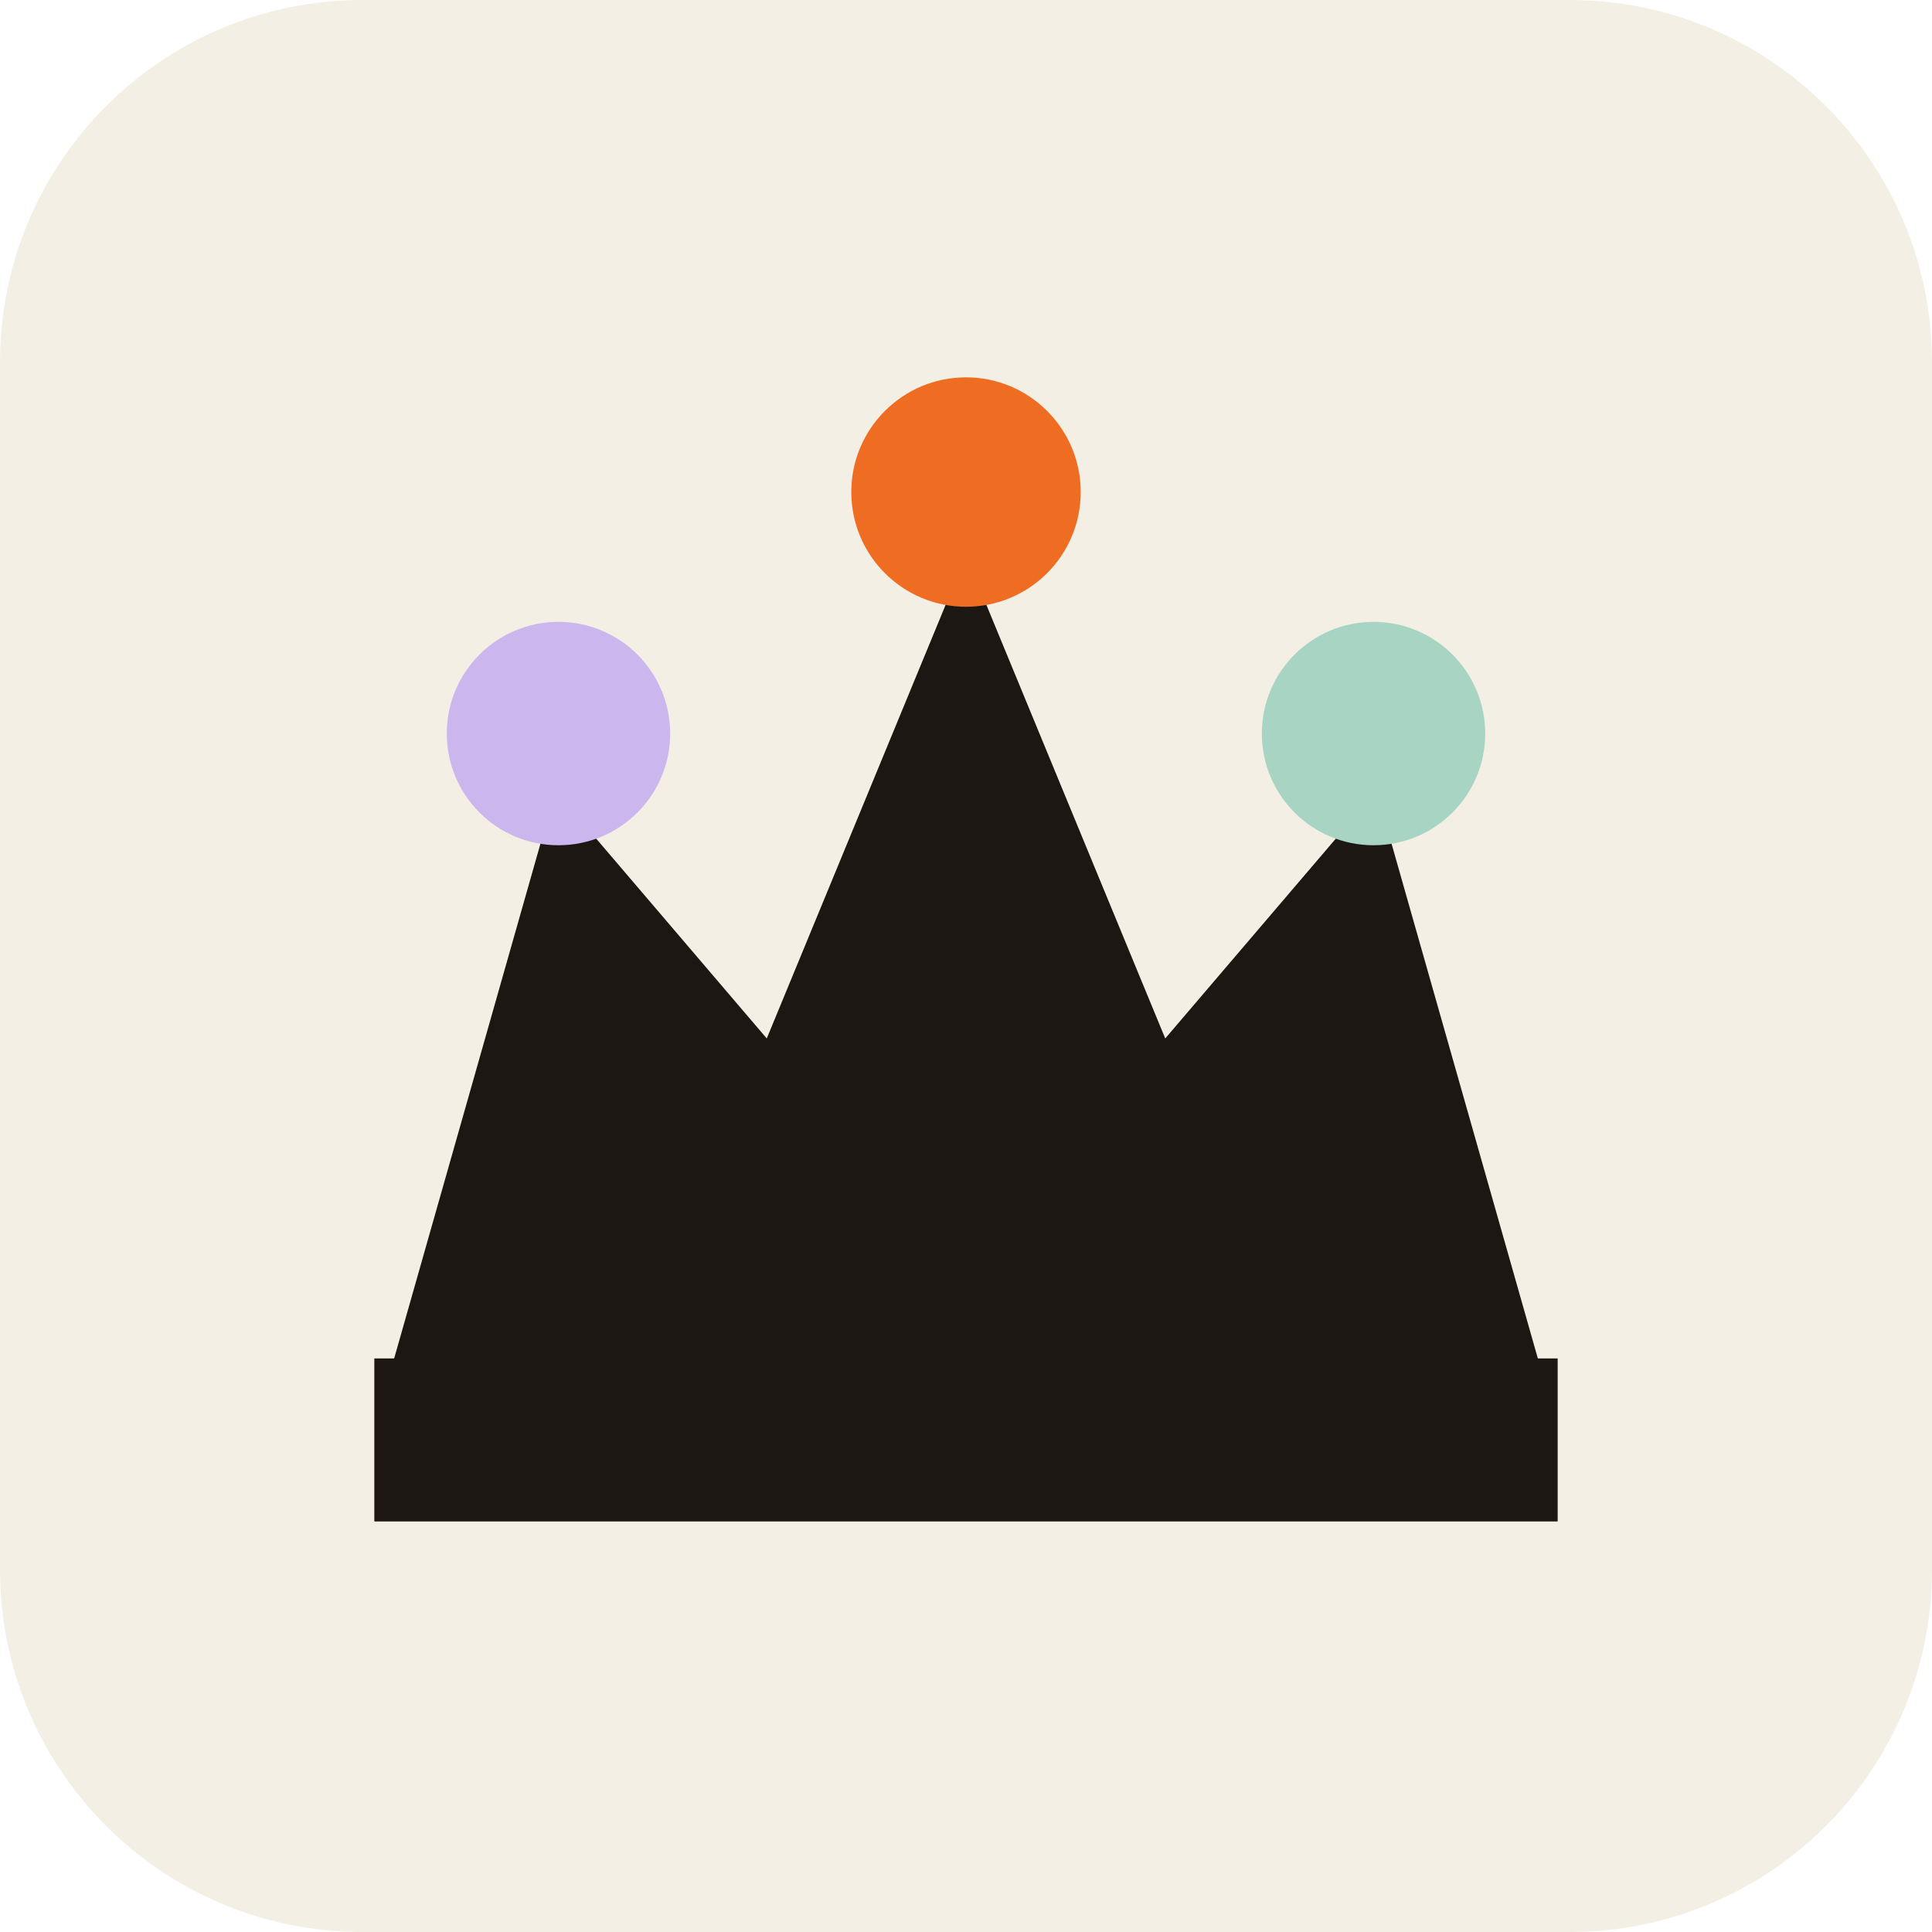
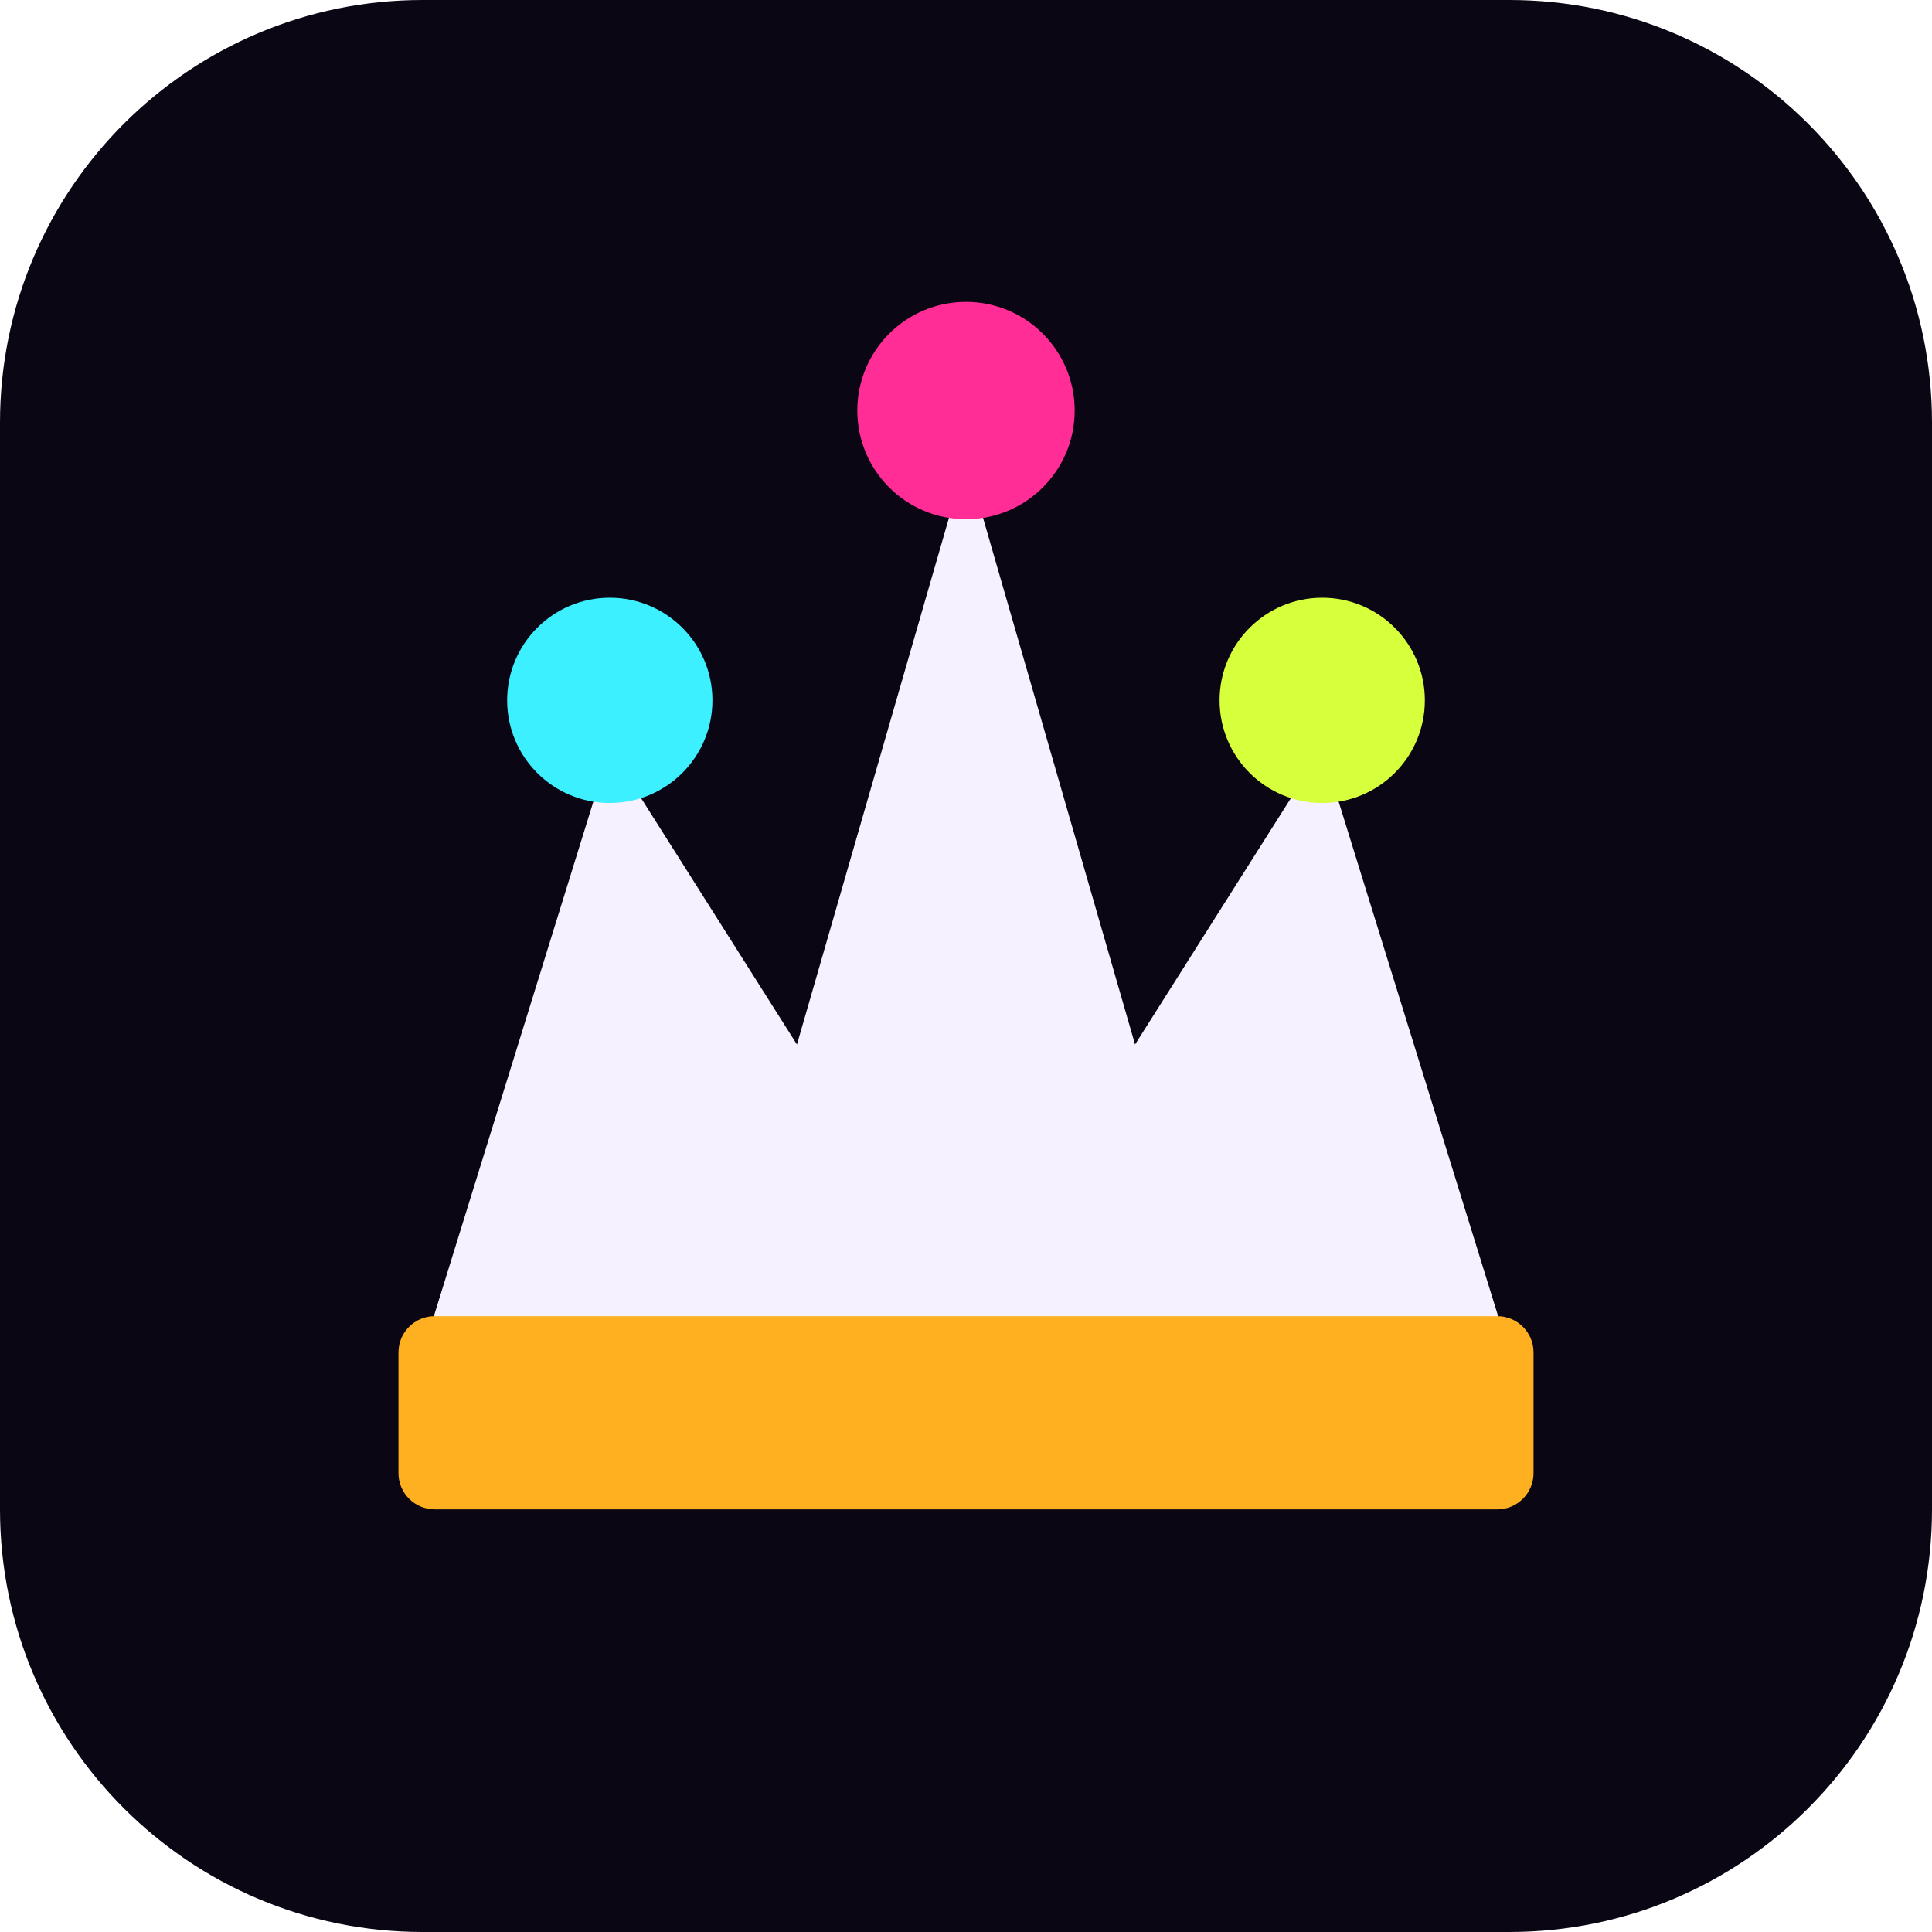
- <svg xmlns="http://www.w3.org/2000/svg" viewBox="0 0 32 32">
-   <rect width="32" height="32" rx="6" fill="#f4efe4" />
-   <path fill="#1c1712" d="M6.2 22.5h19.6v2.7H6.2z" />
-   <path fill="#1c1712" d="M6.5 22.6 9.2 13.1 12.7 17.2 16 9.2l3.3 8 3.5-4.1 2.7 9.5z" />
-   <circle cx="9.25" cy="12.15" r="1.85" fill="#cbb6ee" />
-   <circle cx="16" cy="8.15" r="1.9" fill="#ef6d22" />
-   <circle cx="22.75" cy="12.15" r="1.85" fill="#a8d4c3" />
+ <svg xmlns="http://www.w3.org/2000/svg" viewBox="0 0 32 32" width="32" height="32">
+   <rect width="32" height="32" rx="7" fill="#0b0614" />
+   <path fill="#f6f1ff" d="M7 22.4 10.1 12.4 13.2 17.3 16 7.6 18.8 17.3 21.9 12.4 25 22.4Z" />
+   <rect x="6.6" y="21.8" width="18.8" height="3.2" rx="0.6" fill="#ffb020" />
+   <circle cx="10.1" cy="11.6" r="1.7" fill="#3df0ff" />
+   <circle cx="16" cy="6.8" r="1.8" fill="#ff2d95" />
+   <circle cx="21.9" cy="11.6" r="1.7" fill="#d6ff3c" />
</svg>
